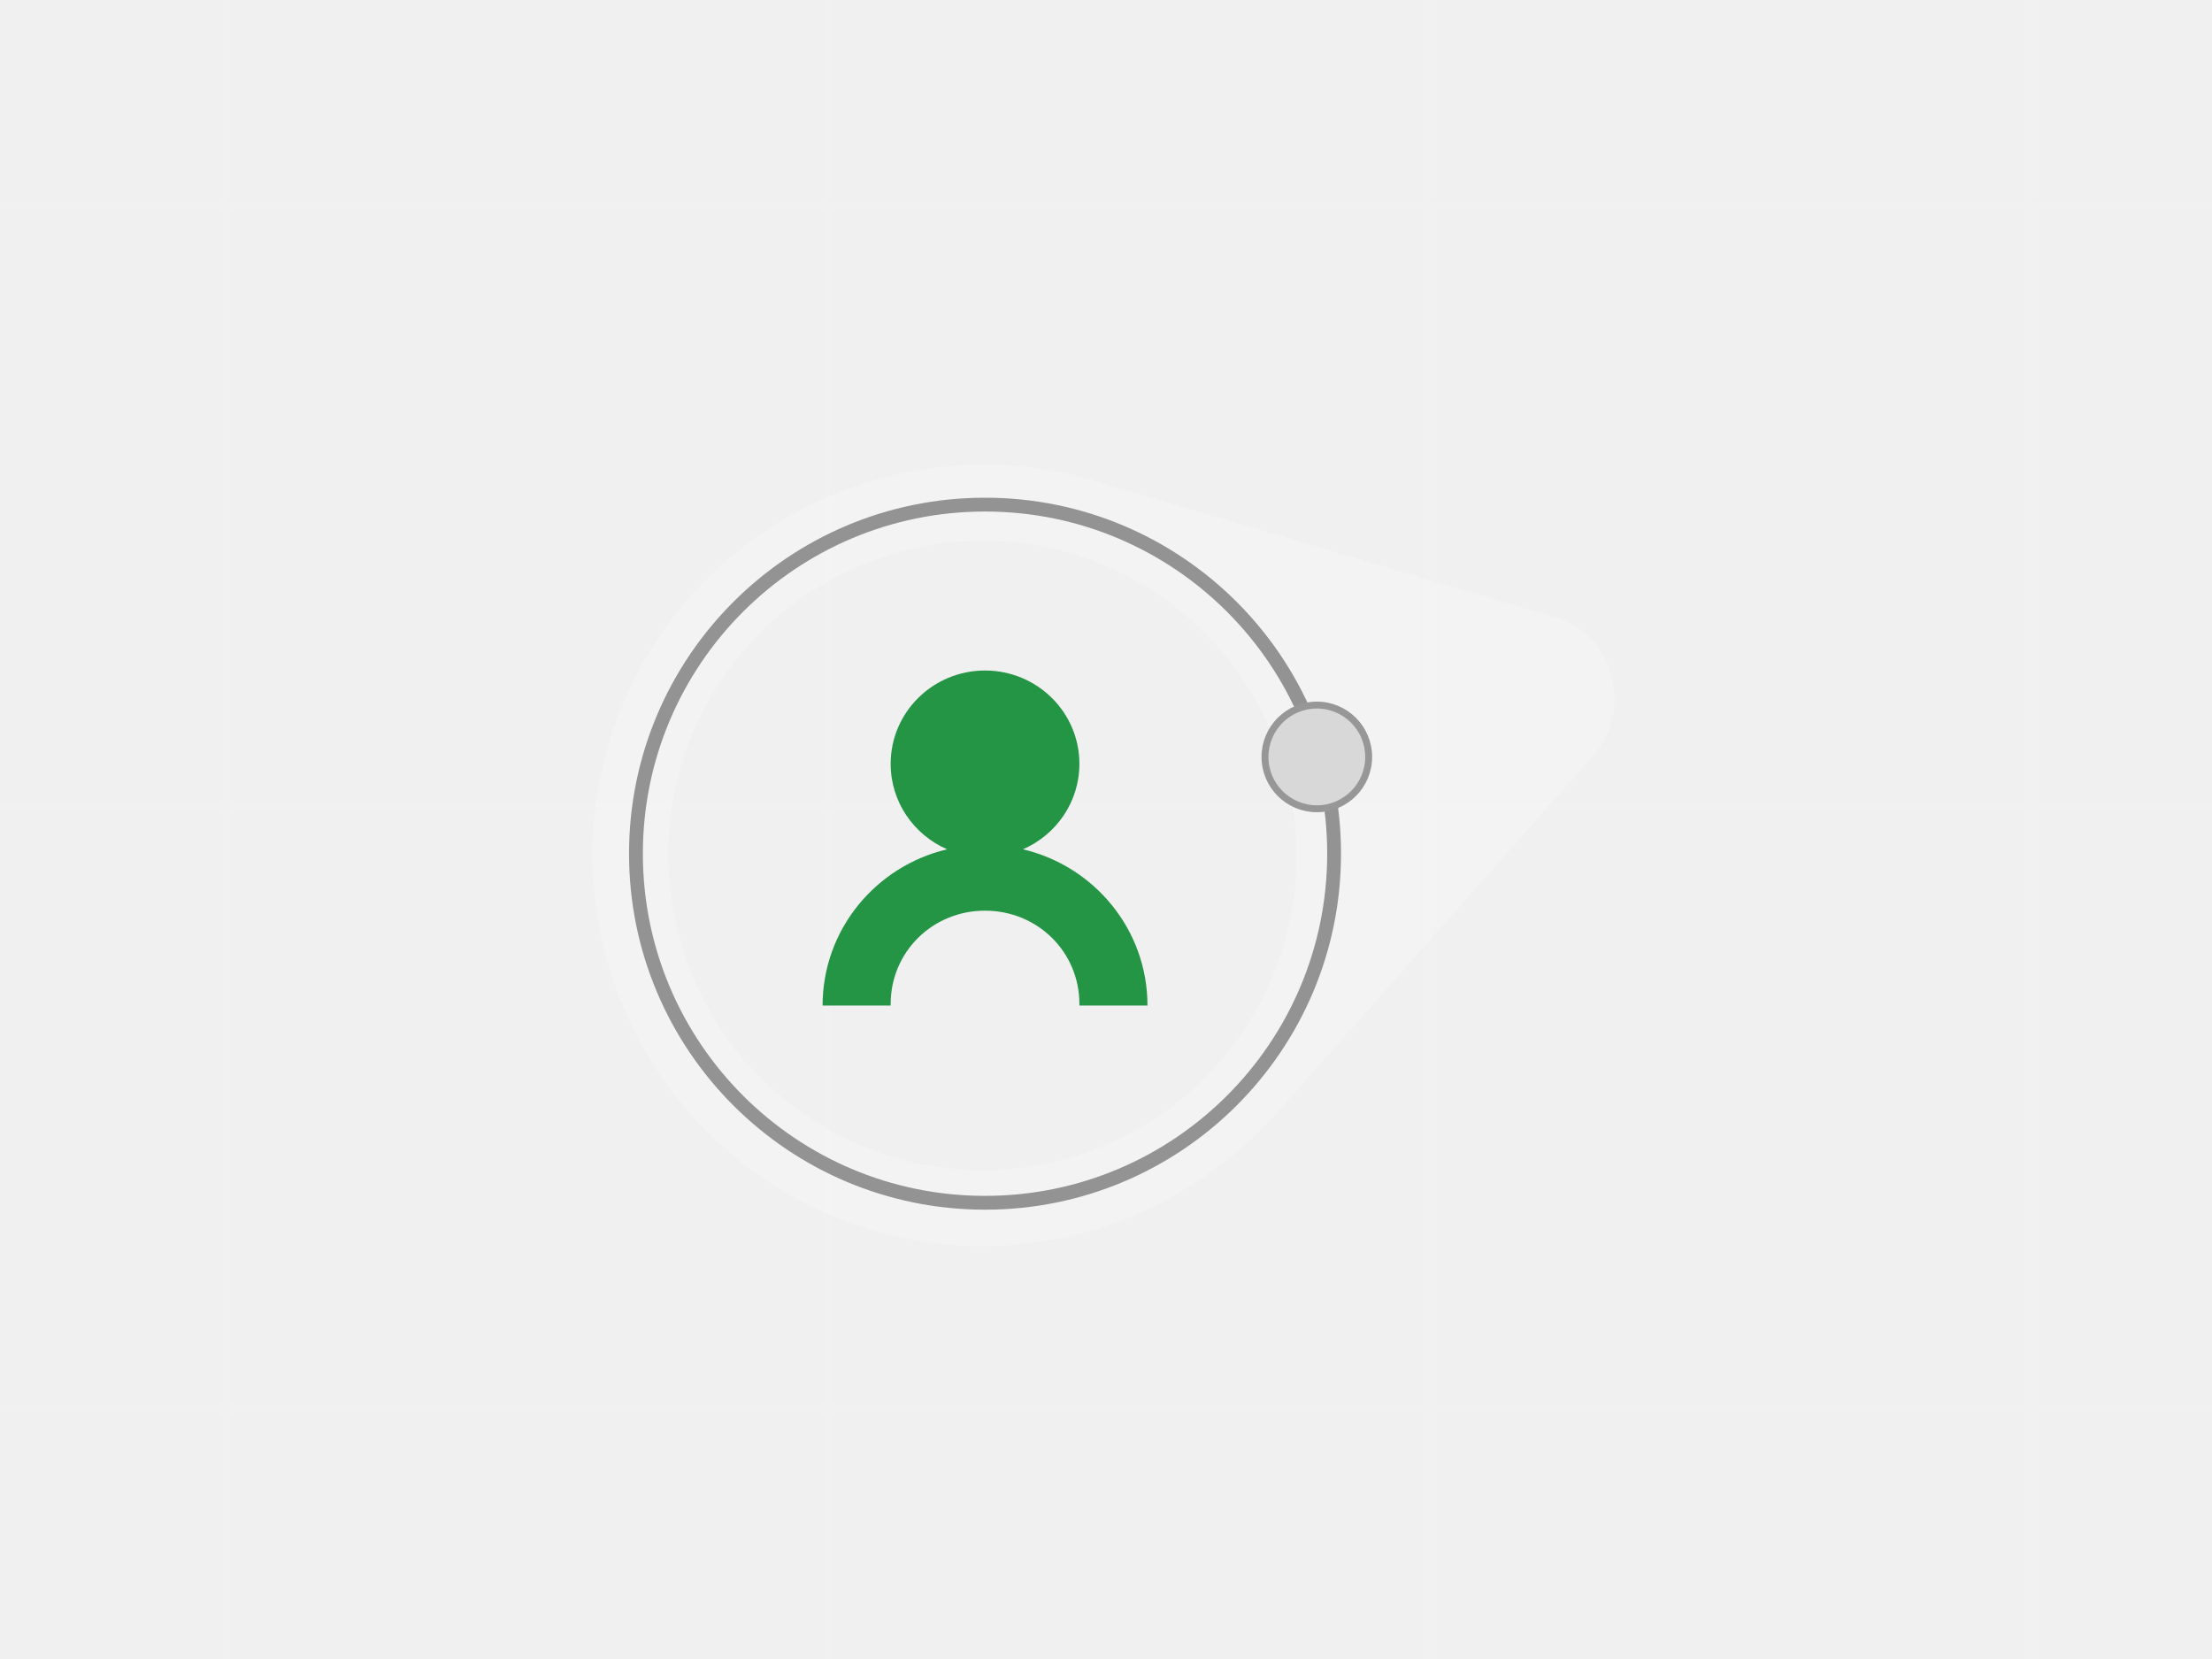
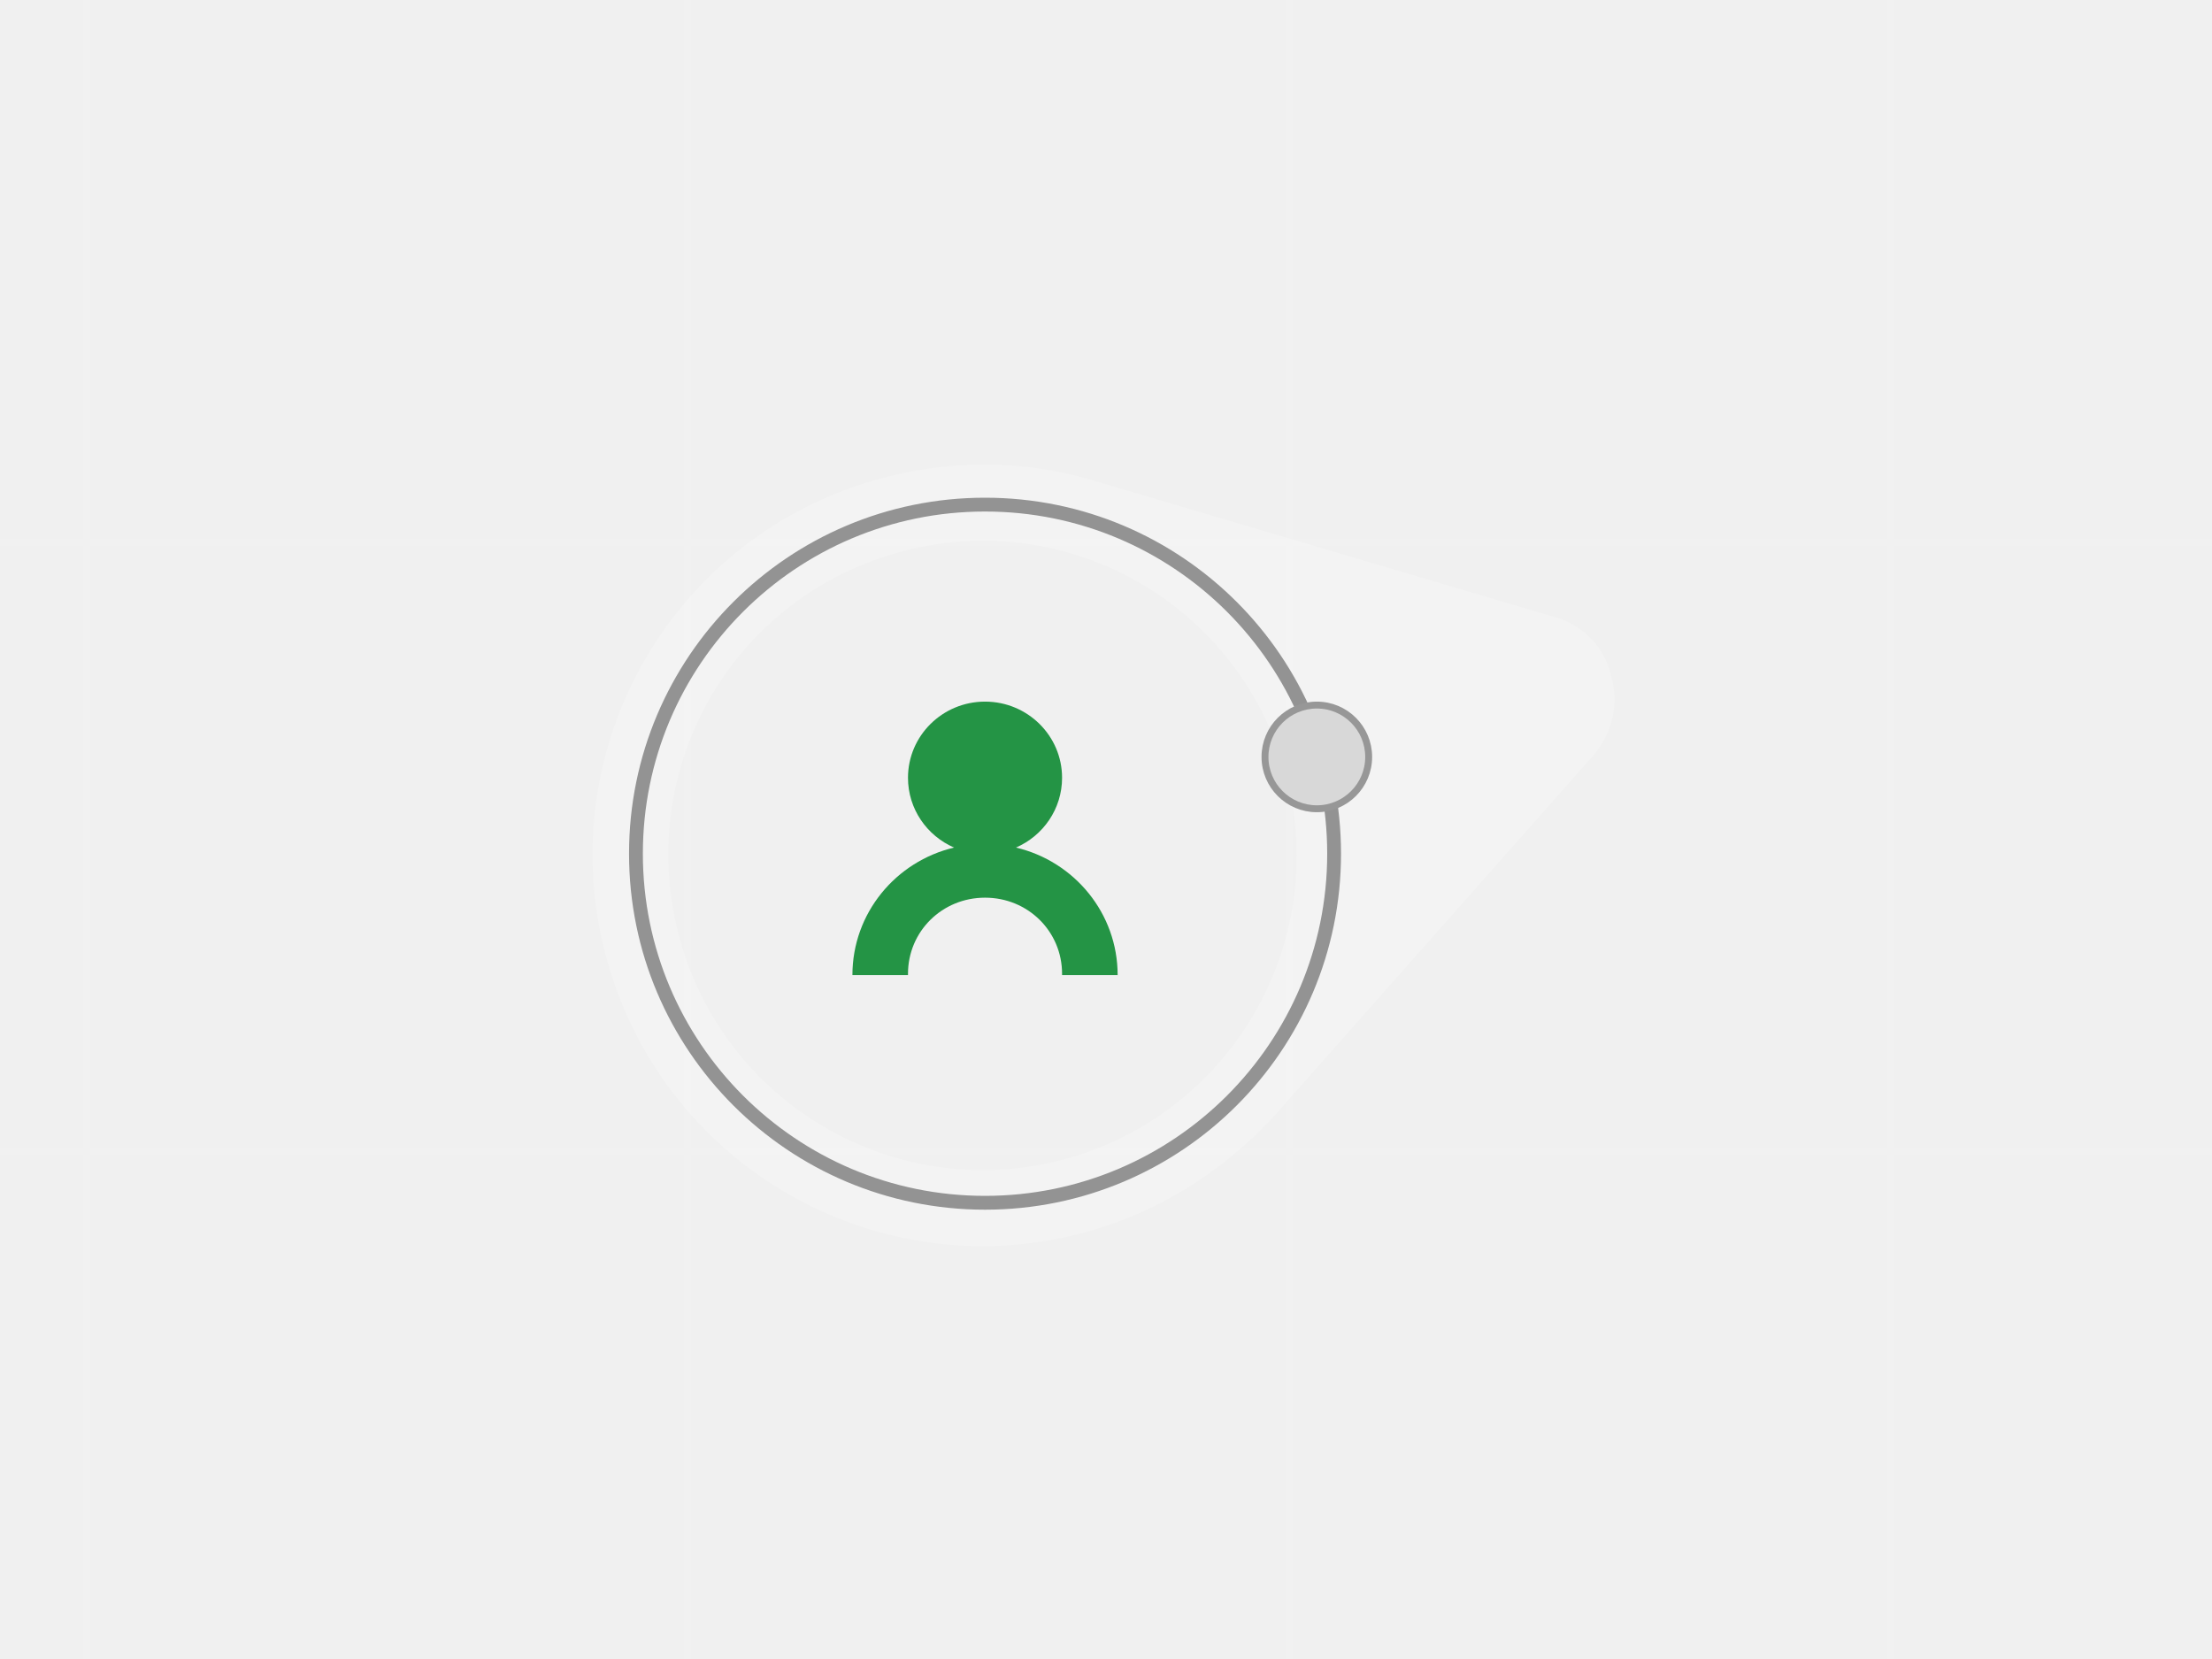
<svg xmlns="http://www.w3.org/2000/svg" width="320" height="240" viewBox="0 0 320 240" style="background:#4f4f4f">
  <g fill="none" fill-rule="evenodd">
    <g stroke="#FFFFFF" opacity=".07" stroke-linecap="square">
-       <path d="M32.5.484L32.5 239.547M119.5.484L119.5 239.547M206.5.484L206.5 239.547M293.5.484L293.5 239.547M.444 29.5L319.567 29.5M.444 116.5L319.567 116.5M.444 203.5L319.567 203.5" />
+       <path d="M12.5.484L12.5 239.547M99.5.484L99.5 239.547M186.5.484L186.5 239.547M273.5.484L273.5 239.547M.444 78.5L319.567 78.5M.444 166.5L319.567 166.5" />
    </g>
    <g transform="translate(72 43)">
      <path fill="#FFFFFF" d="M158.243,65 L99.347,27.5 C90.613,22 80.381,19 69.4,19 C38.205,19 13,44.25 13,75.5 C13,106.75 38.205,132 69.4,132 C80.381,132 90.613,128.75 99.347,123.5 L158.243,86 C161.737,83.75 163.983,80 163.983,75.5 C164.232,71 161.737,67 158.243,65 L158.243,65 Z M69.4,121 C44.444,121 23.981,100.75 23.981,75.5 C23.981,50.25 44.195,30 69.4,30 C94.606,30 114.82,50.25 114.82,75.5 C114.82,100.75 94.356,121 69.4,121 L69.4,121 Z" opacity=".187" transform="rotate(-16 88.5 75.5)" />
-       <path fill="#249445" d="M84.151,102.464 L93.994,102.464 L93.994,103 C93.998,102.822 94,102.643 94,102.464 C94,91.496 86.32,82.306 75.986,79.864 C80.794,77.775 84.152,73.025 84.152,67.499 C84.152,60.044 78.04,54 70.5,54 C62.96,54 56.848,60.044 56.848,67.499 C56.848,73.025 60.206,77.775 65.014,79.864 C54.68,82.306 47,91.496 47,102.464 L56.849,102.464 C56.848,102.39 56.848,102.316 56.848,102.242 C56.848,94.718 62.89,88.743 70.5,88.743 C78.11,88.743 84.152,94.718 84.152,102.242 C84.152,102.316 84.152,102.39 84.151,102.464 Z" />
+       <path fill="#249445" d="M81.643,98.062 L89.679,98.062 L89.679,98.5 C89.682,98.354 89.684,98.209 89.684,98.062 C89.684,89.109 83.414,81.607 74.978,79.613 C78.904,77.908 81.645,74.031 81.645,69.52 C81.645,63.434 76.655,58.5 70.5,58.5 C64.345,58.5 59.355,63.434 59.355,69.52 C59.355,74.031 62.096,77.908 66.022,79.613 C57.586,81.607 51.316,89.109 51.316,98.062 L59.357,98.062 C59.356,98.002 59.355,97.942 59.355,97.882 C59.355,91.74 64.288,86.862 70.5,86.862 C76.712,86.862 81.645,91.74 81.645,97.882 C81.645,97.942 81.644,98.002 81.643,98.062 Z" />
      <ellipse cx="70.5" cy="80.5" stroke="#939393" stroke-width="2" rx="50.5" ry="50.5" />
      <ellipse cx="118.5" cy="66.5" fill="#D8D8D8" stroke="#979797" rx="7.5" ry="7.5" />
    </g>
  </g>
</svg>
